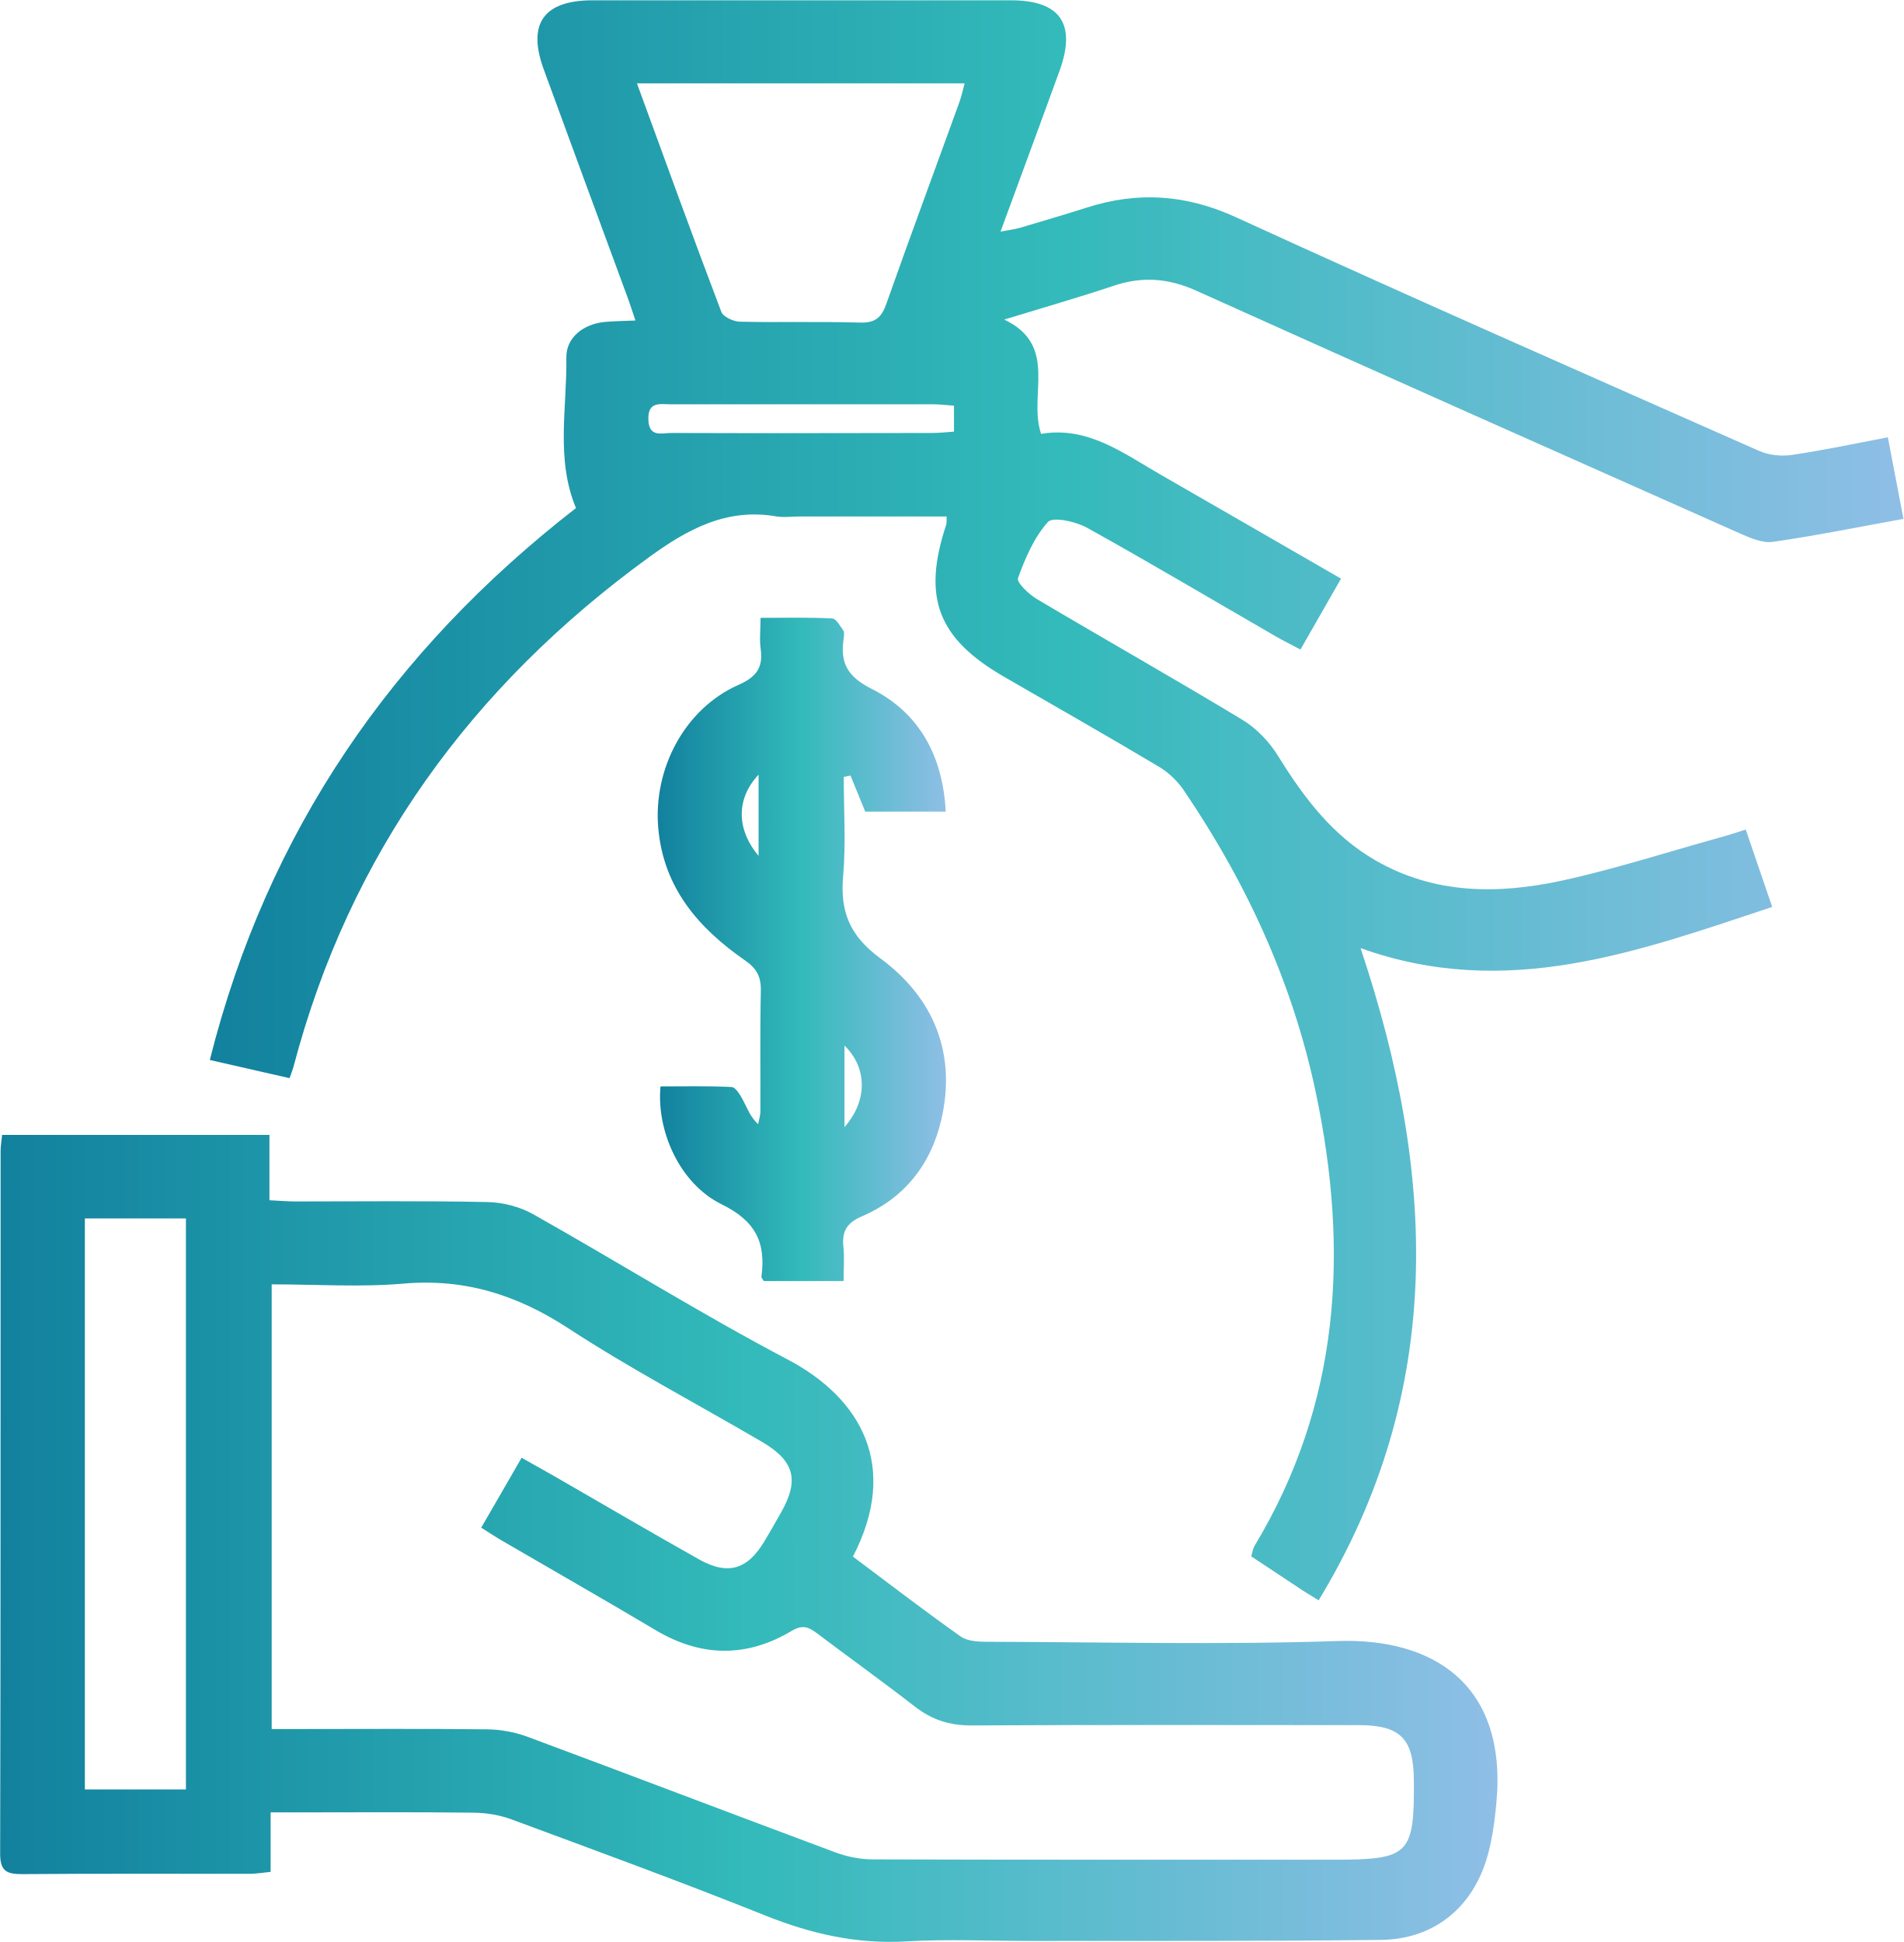
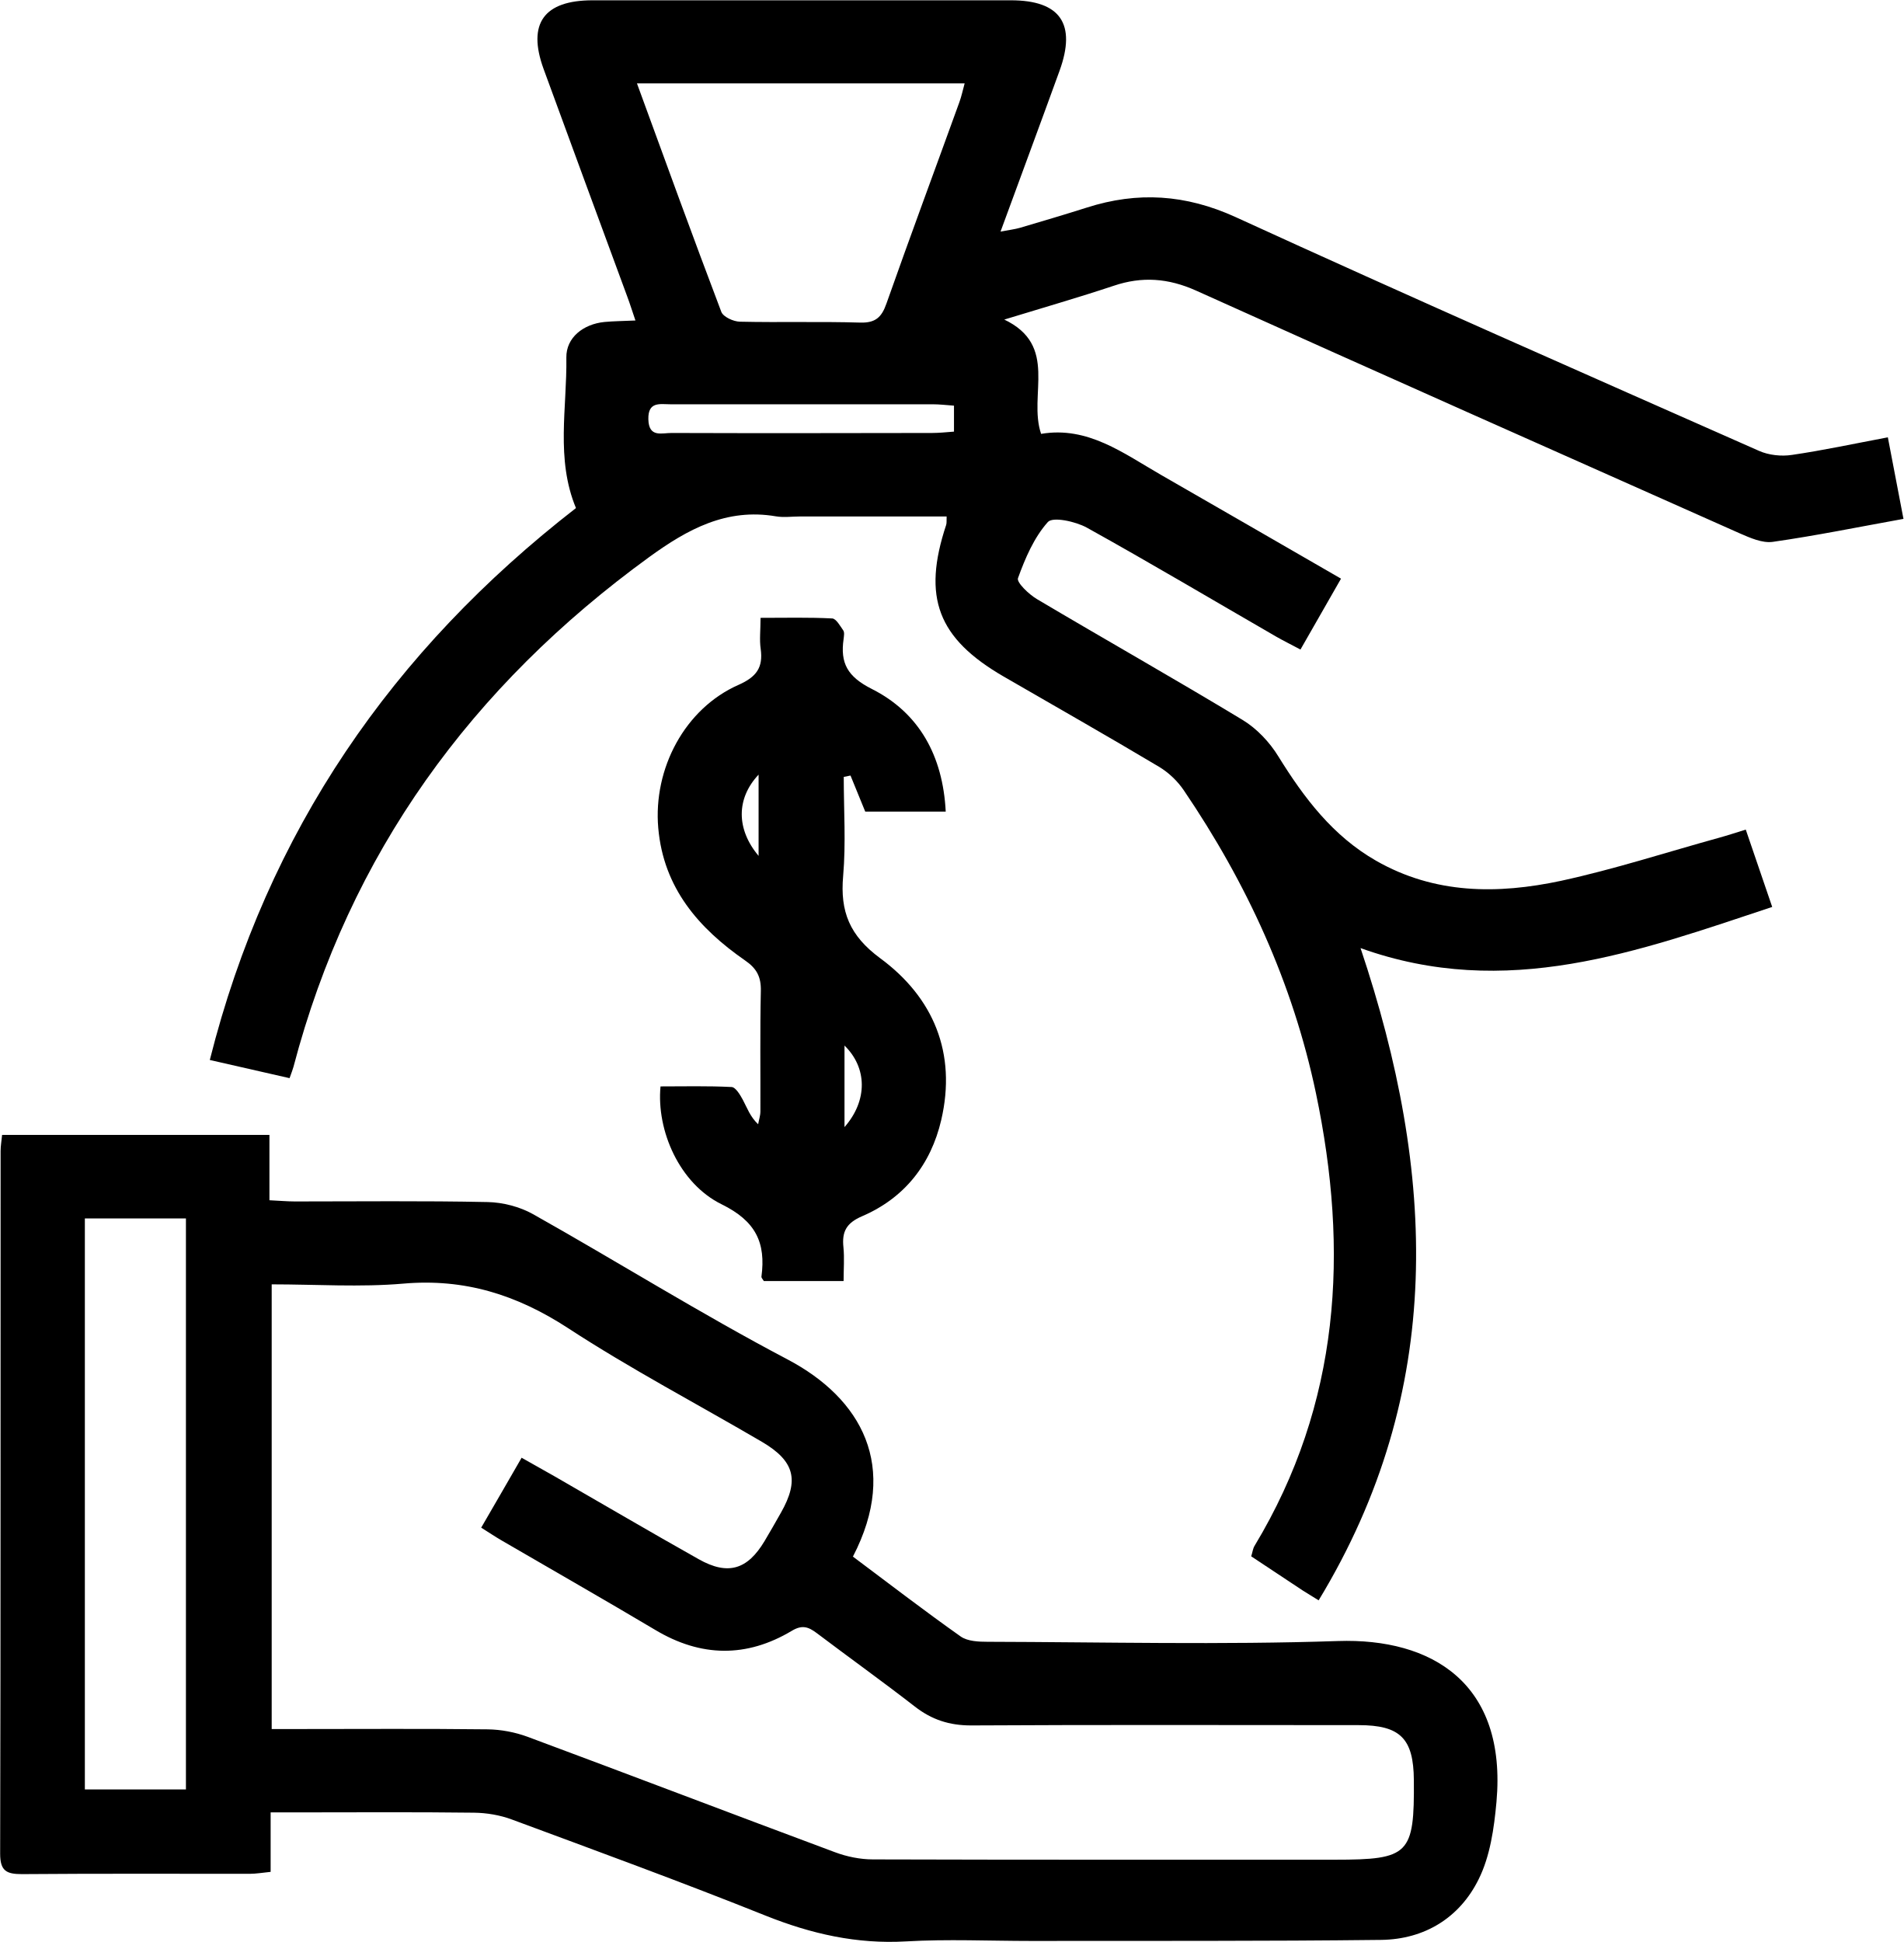
<svg xmlns="http://www.w3.org/2000/svg" xmlns:xlink="http://www.w3.org/1999/xlink" id="Layer_2" viewBox="0 0 126.74 129.31">
  <defs>
    <style>.cls-1{fill:url(#linear-gradient);}.cls-2{fill:url(#linear-gradient-3);}.cls-3{fill:url(#linear-gradient-2);}</style>
    <linearGradient id="linear-gradient" x1="13.97" y1="53.27" x2="126.74" y2="53.27" gradientUnits="userSpaceOnUse">
-       <stop offset="0" stop-color="#12819e" />
-       <stop offset=".5" stop-color="#33baba" />
-       <stop offset="1" stop-color="#8fbee6" />
+       <stop offset="0" stopColor="#12819e" />
+       <stop offset=".5" stopColor="#33baba" />
+       <stop offset="1" stopColor="#8fbee6" />
    </linearGradient>
    <linearGradient id="linear-gradient-2" x1="0" y1="102.44" x2="99.71" y2="102.44" xlink:href="#linear-gradient" />
    <linearGradient id="linear-gradient-3" x1="43.79" y1="63.22" x2="62.97" y2="63.22" xlink:href="#linear-gradient" />
  </defs>
  <g id="Layer_1-2">
    <g id="UPqKpp.tif">
      <path class="cls-1" d="m66.83,21.26c3.7,1.74,1.61,5.03,2.49,7.63,3.11-.53,5.49,1.3,8,2.74,3.95,2.27,7.9,4.55,11.97,6.9-.92,1.61-1.77,3.1-2.7,4.72-.6-.32-1.11-.57-1.6-.85-4.21-2.43-8.38-4.91-12.63-7.27-.75-.41-2.26-.74-2.59-.37-.92,1.03-1.51,2.41-1.99,3.74-.1.28.72,1.07,1.26,1.39,4.55,2.7,9.17,5.31,13.7,8.05.94.57,1.8,1.48,2.38,2.43,1.71,2.76,3.62,5.29,6.5,6.94,3.91,2.24,8.11,2.24,12.32,1.34,3.55-.77,7.02-1.9,10.53-2.87.55-.15,1.09-.33,1.77-.54.59,1.72,1.13,3.31,1.76,5.15-8.93,2.96-17.69,6.23-27.41,2.74,5.03,15,5.68,29.47-2.79,43.43-.48-.3-.77-.47-1.05-.65-1.13-.75-2.26-1.5-3.44-2.28.09-.28.11-.52.23-.71,5.7-9.46,6.29-19.6,4.08-30.13-1.54-7.33-4.61-14-8.8-20.17-.42-.62-1.02-1.19-1.66-1.57-3.42-2.04-6.89-4.01-10.33-6-4.4-2.55-5.43-5.28-3.83-10.1.04-.13.02-.28.03-.56-3.27,0-6.52,0-9.77,0-.53,0-1.08.08-1.6-.01-3.29-.56-5.88.86-8.43,2.71-11.82,8.59-19.95,19.73-23.69,33.95-.05.18-.12.36-.26.75-1.73-.39-3.44-.78-5.31-1.21,3.83-15.23,12.17-27.27,24.38-36.75-1.36-3.27-.59-6.68-.64-10.02-.02-1.34,1.14-2.23,2.53-2.37.62-.06,1.24-.06,2.07-.1-.21-.61-.36-1.1-.54-1.58-1.86-5.06-3.73-10.11-5.58-15.18-1.09-3.01.02-4.56,3.27-4.56,9.28,0,18.57,0,27.85,0,3.29,0,4.37,1.57,3.24,4.69-1.27,3.5-2.57,7-3.93,10.71.58-.11.94-.15,1.29-.25,1.49-.44,2.98-.88,4.46-1.35,3.38-1.08,6.57-.88,9.89.63,11.57,5.3,23.22,10.42,34.86,15.57.65.29,1.49.38,2.2.27,2.06-.3,4.1-.74,6.38-1.17.34,1.79.67,3.52,1.04,5.43-2.99.54-5.83,1.12-8.7,1.53-.7.1-1.52-.27-2.21-.57-12.07-5.37-24.15-10.73-36.19-16.16-1.85-.83-3.6-.96-5.49-.32-2.34.78-4.71,1.46-7.32,2.26Zm-24.42-15.71c1.91,5.23,3.73,10.24,5.62,15.22.13.33.8.64,1.23.65,2.67.06,5.34-.02,8.01.06,1.02.03,1.43-.35,1.75-1.26,1.58-4.48,3.24-8.94,4.86-13.42.14-.38.22-.78.35-1.25h-21.82Zm21.1,21.46c-.54-.04-.97-.09-1.39-.09-5.82,0-11.65,0-17.47,0-.69,0-1.51-.21-1.48,1,.03,1.25.91.9,1.56.91,5.78.02,11.55.01,17.33,0,.47,0,.94-.05,1.46-.09v-1.73Z" />
      <path class="cls-3" d="m56.78,103.64c2.43,1.82,4.77,3.62,7.19,5.33.46.32,1.19.35,1.79.35,7.78.02,15.56.21,23.32-.05,6.26-.21,11.27,2.81,10.56,10.72-.16,1.75-.42,3.61-1.19,5.15-1.26,2.55-3.59,3.99-6.48,4.03-7.77.09-15.55.06-23.33.07-2.77,0-5.55-.13-8.31.03-3.28.19-6.31-.5-9.34-1.71-5.59-2.24-11.25-4.31-16.89-6.4-.8-.3-1.69-.45-2.54-.46-3.98-.05-7.97-.02-11.95-.02-.48,0-.95,0-1.59,0v3.96c-.57.06-.99.13-1.4.13-5.05,0-10.11-.02-15.16.02-1.03,0-1.45-.21-1.45-1.36.04-15.6.02-31.2.03-46.79,0-.33.06-.66.1-1.07h17.8v4.35c.67.03,1.18.08,1.7.08,4.28,0,8.55-.05,12.83.04,1.01.02,2.13.31,3.01.8,5.67,3.19,11.2,6.65,16.96,9.68,4.93,2.6,7.45,7.13,4.36,13.11Zm-22.04-6.57c.83.47,1.51.85,2.18,1.23,3.2,1.84,6.38,3.71,9.6,5.52,1.95,1.1,3.25.7,4.39-1.21.37-.63.74-1.26,1.09-1.89,1.23-2.17.91-3.43-1.26-4.71-4.32-2.53-8.76-4.86-12.94-7.59-3.4-2.21-6.87-3.3-10.93-2.95-2.88.25-5.81.05-8.78.05v29.61c.63,0,1.16,0,1.69,0,4.23,0,8.45-.03,12.68.02.9.01,1.84.19,2.68.5,6.83,2.54,13.63,5.14,20.45,7.68.8.3,1.69.48,2.53.48,10.25.03,20.5.02,30.76.02,4.95,0,5.3-.35,5.26-5.3-.02-2.77-.9-3.66-3.68-3.66-8.6,0-17.2-.03-25.8.02-1.45,0-2.62-.38-3.75-1.26-2.15-1.67-4.36-3.25-6.53-4.89-.55-.41-.96-.57-1.66-.15-3.01,1.8-6.05,1.76-9.09-.06-3.38-2.01-6.8-3.96-10.2-5.94-.45-.26-.88-.55-1.39-.87.92-1.59,1.77-3.05,2.7-4.67Zm-22.36,22.08v-38.02h-6.73v38.02h6.73Z" />
      <path class="cls-2" d="m56.16,85.3h-5.3c-.08-.13-.17-.22-.16-.29.3-2.26-.37-3.7-2.65-4.82-2.81-1.38-4.35-4.91-4.07-7.85,1.56,0,3.15-.04,4.73.04.27.01.57.52.75.85.29.54.48,1.12,1.02,1.63.05-.29.15-.57.15-.86.01-2.67-.03-5.35.03-8.02.02-.93-.27-1.49-1.04-2.02-3.1-2.15-5.44-4.83-5.79-8.82-.35-3.97,1.78-7.97,5.35-9.54,1.19-.53,1.64-1.15,1.47-2.39-.09-.61-.01-1.24-.01-2.07,1.69,0,3.23-.04,4.77.04.26.01.53.5.74.8.09.14.04.38.02.57-.23,1.6.25,2.5,1.87,3.32,3.16,1.59,4.74,4.45,4.93,8.17h-5.36c-.32-.78-.65-1.59-.98-2.4-.15.03-.3.06-.45.09,0,2.2.15,4.41-.04,6.6-.21,2.37.43,3.97,2.46,5.47,3.55,2.61,5.11,6.32,4.07,10.78-.69,2.96-2.45,5.19-5.26,6.4-1.07.46-1.36,1.04-1.25,2.08.07.71.01,1.43.01,2.23Zm-5.65-28.31v-5.41c-1.5,1.59-1.49,3.64,0,5.41Zm5.72,18.06c1.56-1.78,1.51-3.96,0-5.43v5.43Z" />
    </g>
  </g>
</svg>
